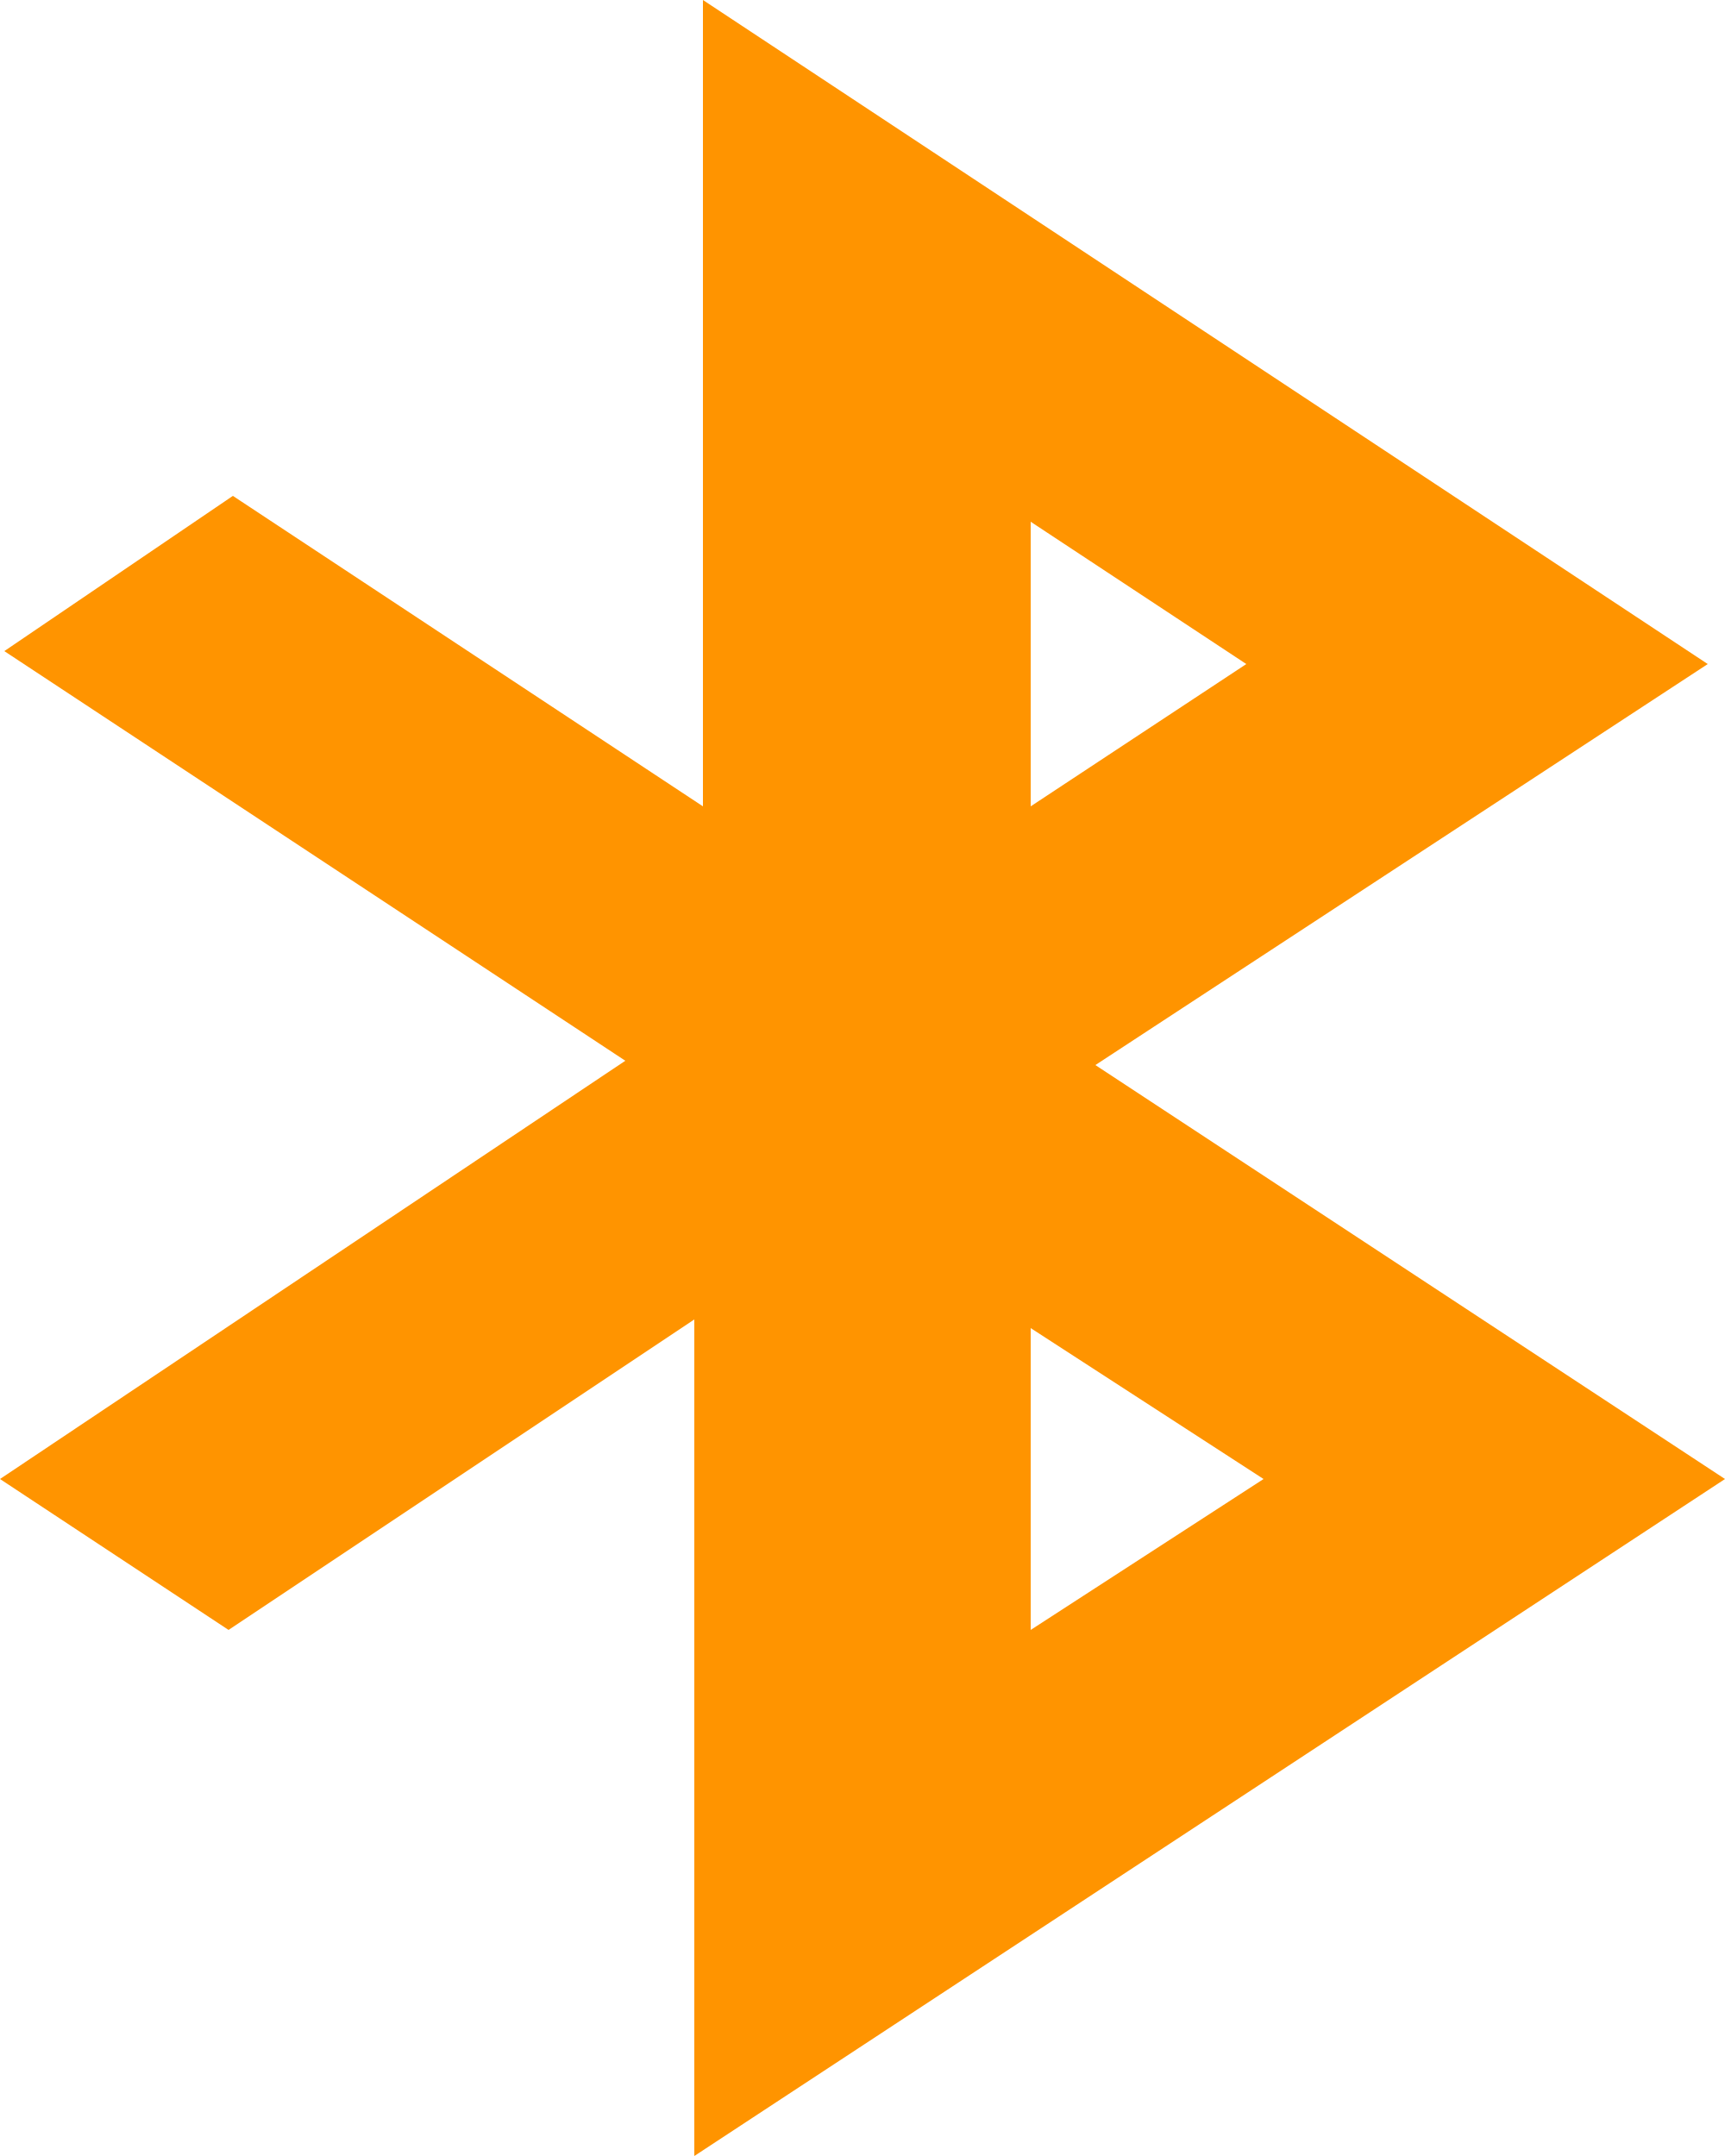
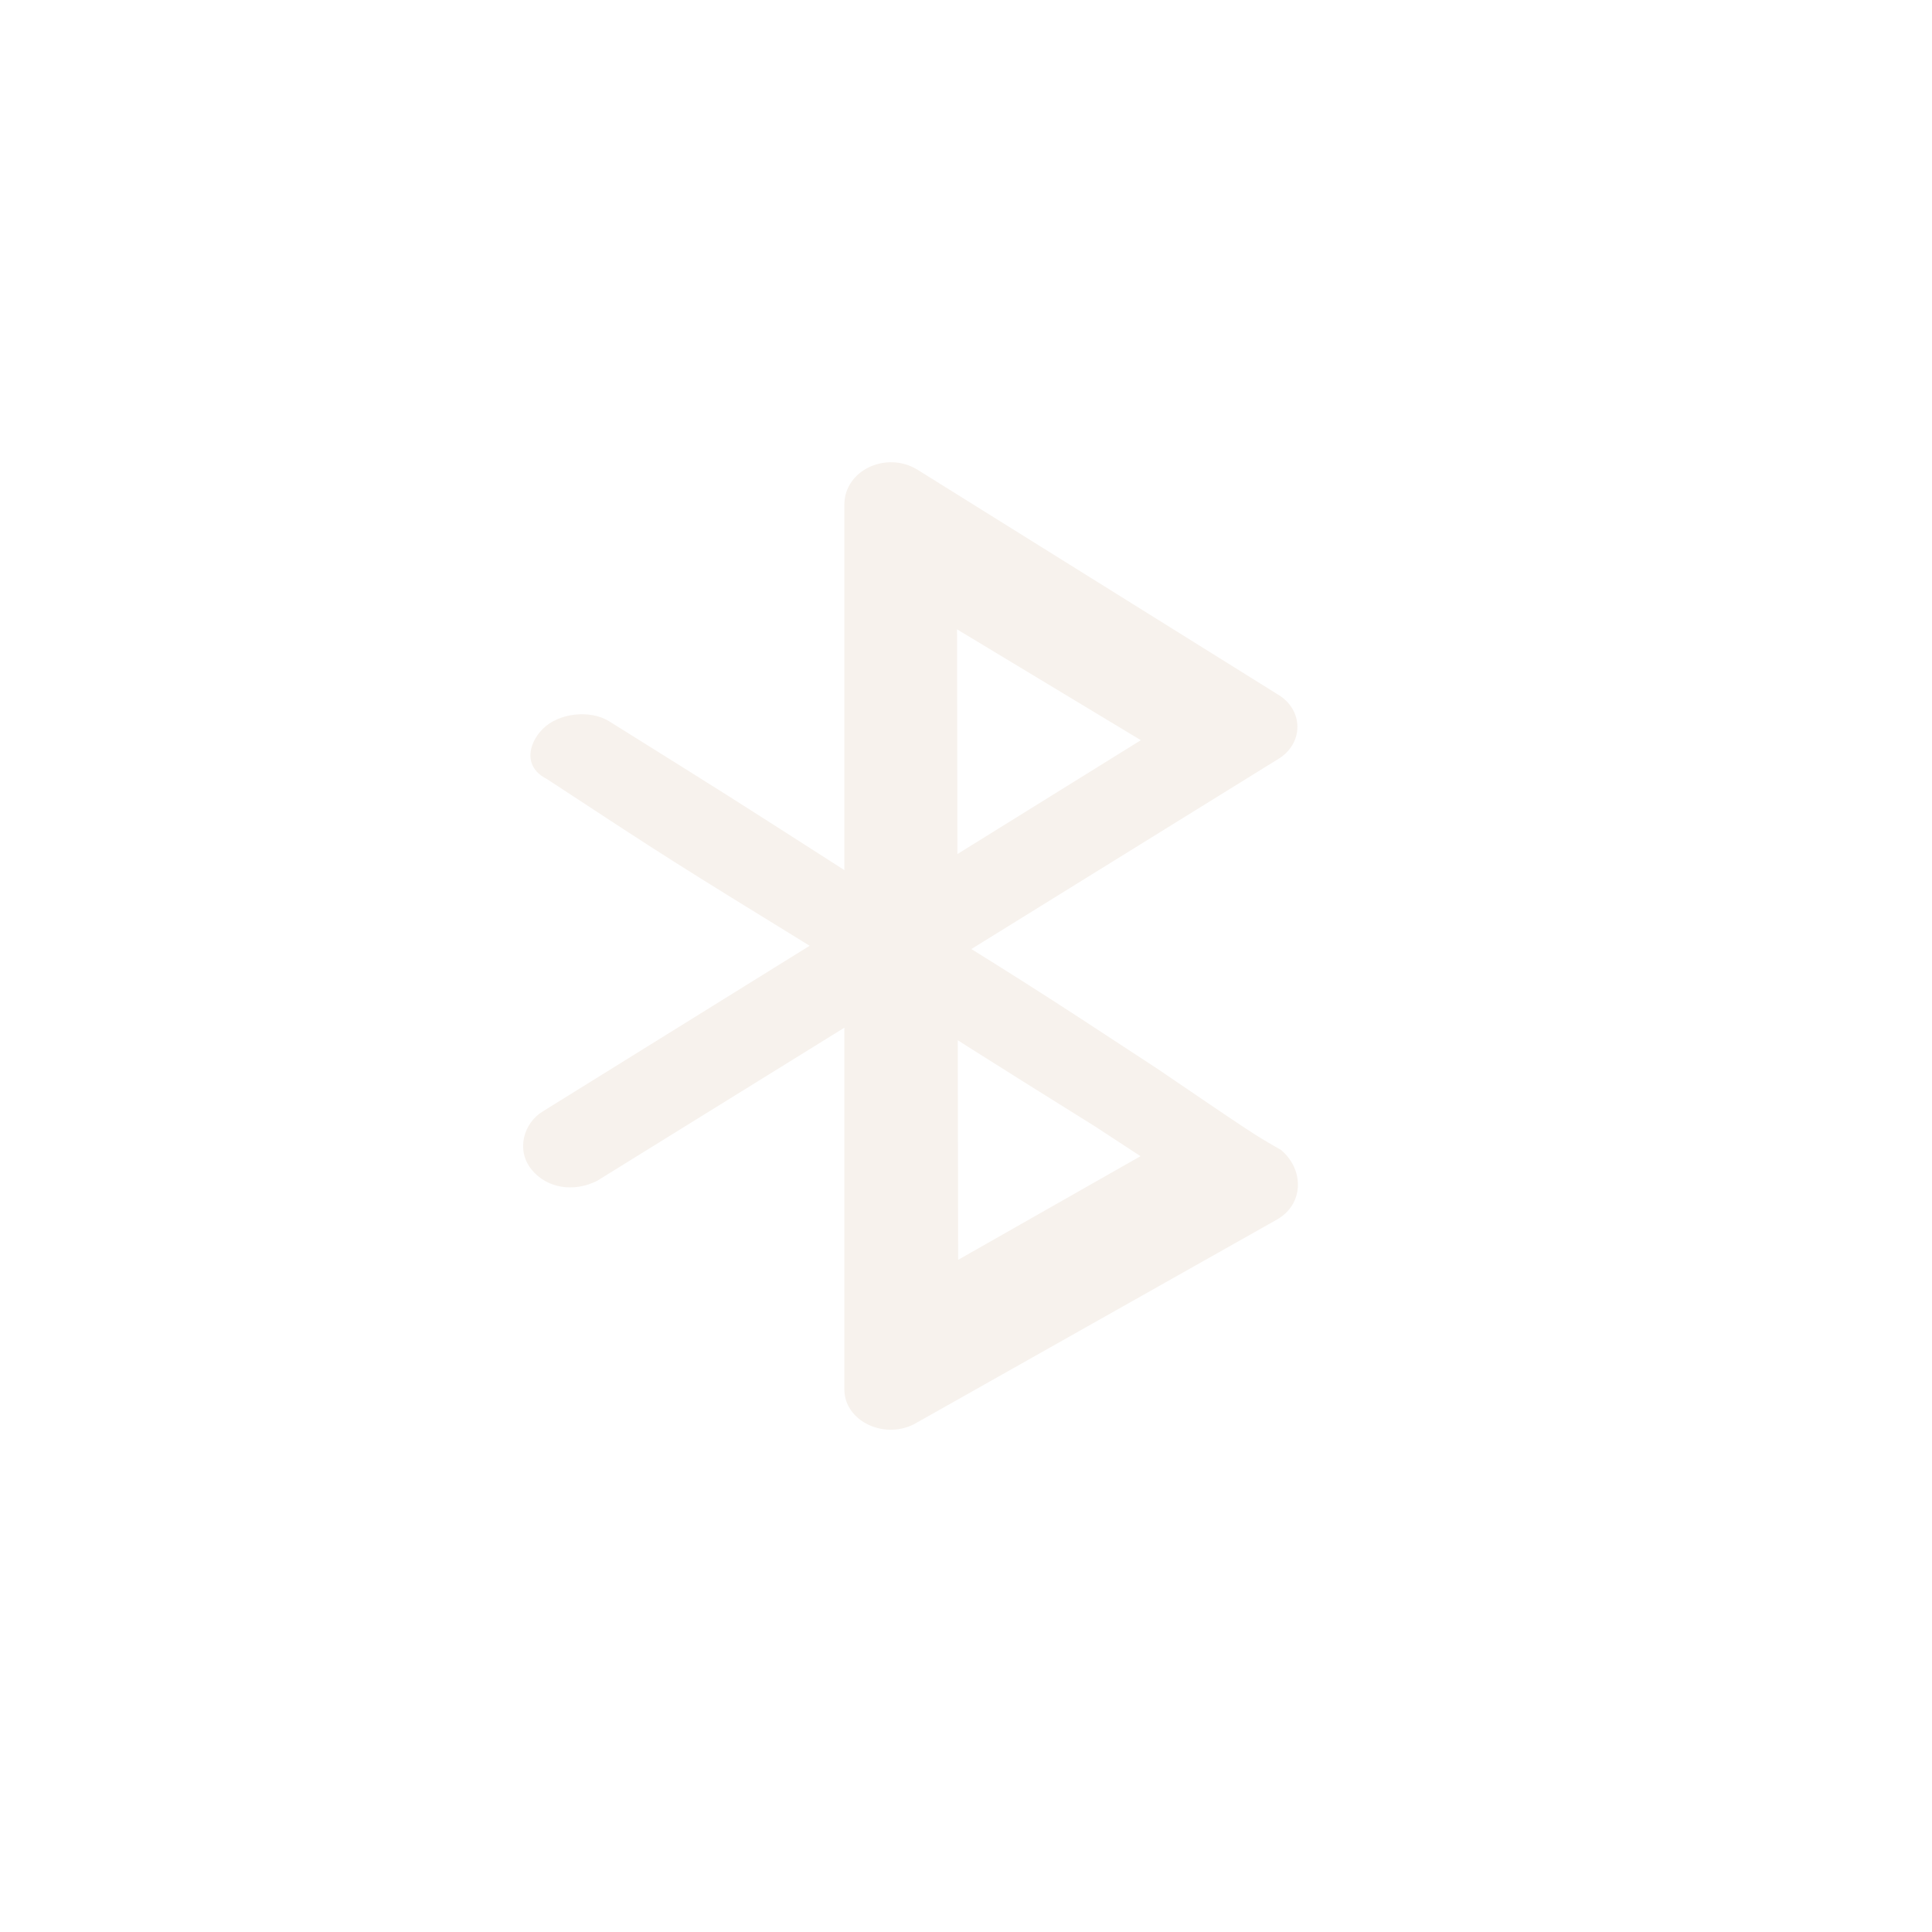
- <svg xmlns="http://www.w3.org/2000/svg" version="1.1" id="Layer_1" x="0px" y="0px" width="40px" height="50px" viewBox="0 0 40 50" enable-background="new 0 0 40 50" xml:space="preserve">
-   <g id="Page-1">
-     <g id="Bluetooth_1_" transform="translate(-1, 0)">
-       <g id="Symbols">
-         <g id="Bluetooth">
-           <path id="Shape" fill="#FF9400" d="M6.3,37.8l10.8-7.2V50L41,34.3l-14.6-9.6l14.2-9.3L17.3,0v18.7L6.4,11.5l-5.3,3.6l14.4,9.5      L1,34.3L6.3,37.8z M24.9,12.1l5,3.3l-5,3.3V12.1z M24.9,30.8l5.4,3.5l-5.4,3.5V30.8z" />
-         </g>
-       </g>
-     </g>
+ <svg xmlns="http://www.w3.org/2000/svg" version="1.1" id="Layer_1" x="0px" y="0px" width="50px" height="50px" viewBox="0 0 50 50" enable-background="new 0 0 50 50" xml:space="preserve">
+   <g>
+     <path fill="#F7F2ED" d="M14.152,20.16c3.2,2.1,3.2,2.1,7.1,4.5c3.899,2.5,3.899,2.5,7.1,4.5c2.6,1.7,2.6,1.7,3.199,2.101   l0.015-2.504l-9.714,5.521l2.95,1.167l-0.04-22.654l-2.911,1.737l9.534,5.75l0.066-2.317l-17.4,10.8c-0.5,0.3-0.7,1-0.3,1.5   c0.4,0.5,1.1,0.6,1.7,0.3l17.6-10.9c0.701-0.4,0.701-1.3,0-1.7l-9.299-5.8c-0.8-0.5-1.9,0-1.9,0.9V35.96c0,0.801,1,1.301,1.8,0.9   l9.399-5.3c0.701-0.4,0.701-1.3,0.1-1.8c-0.699-0.4-0.699-0.4-3.199-2.101c-3.199-2.1-3.628-2.374-7.529-4.775   c-3.9-2.5-3.471-2.225-6.671-4.225c-0.5-0.3-1.3-0.2-1.7,0.2S13.552,19.86,14.152,20.16L14.152,20.16z" />
  </g>
</svg>
